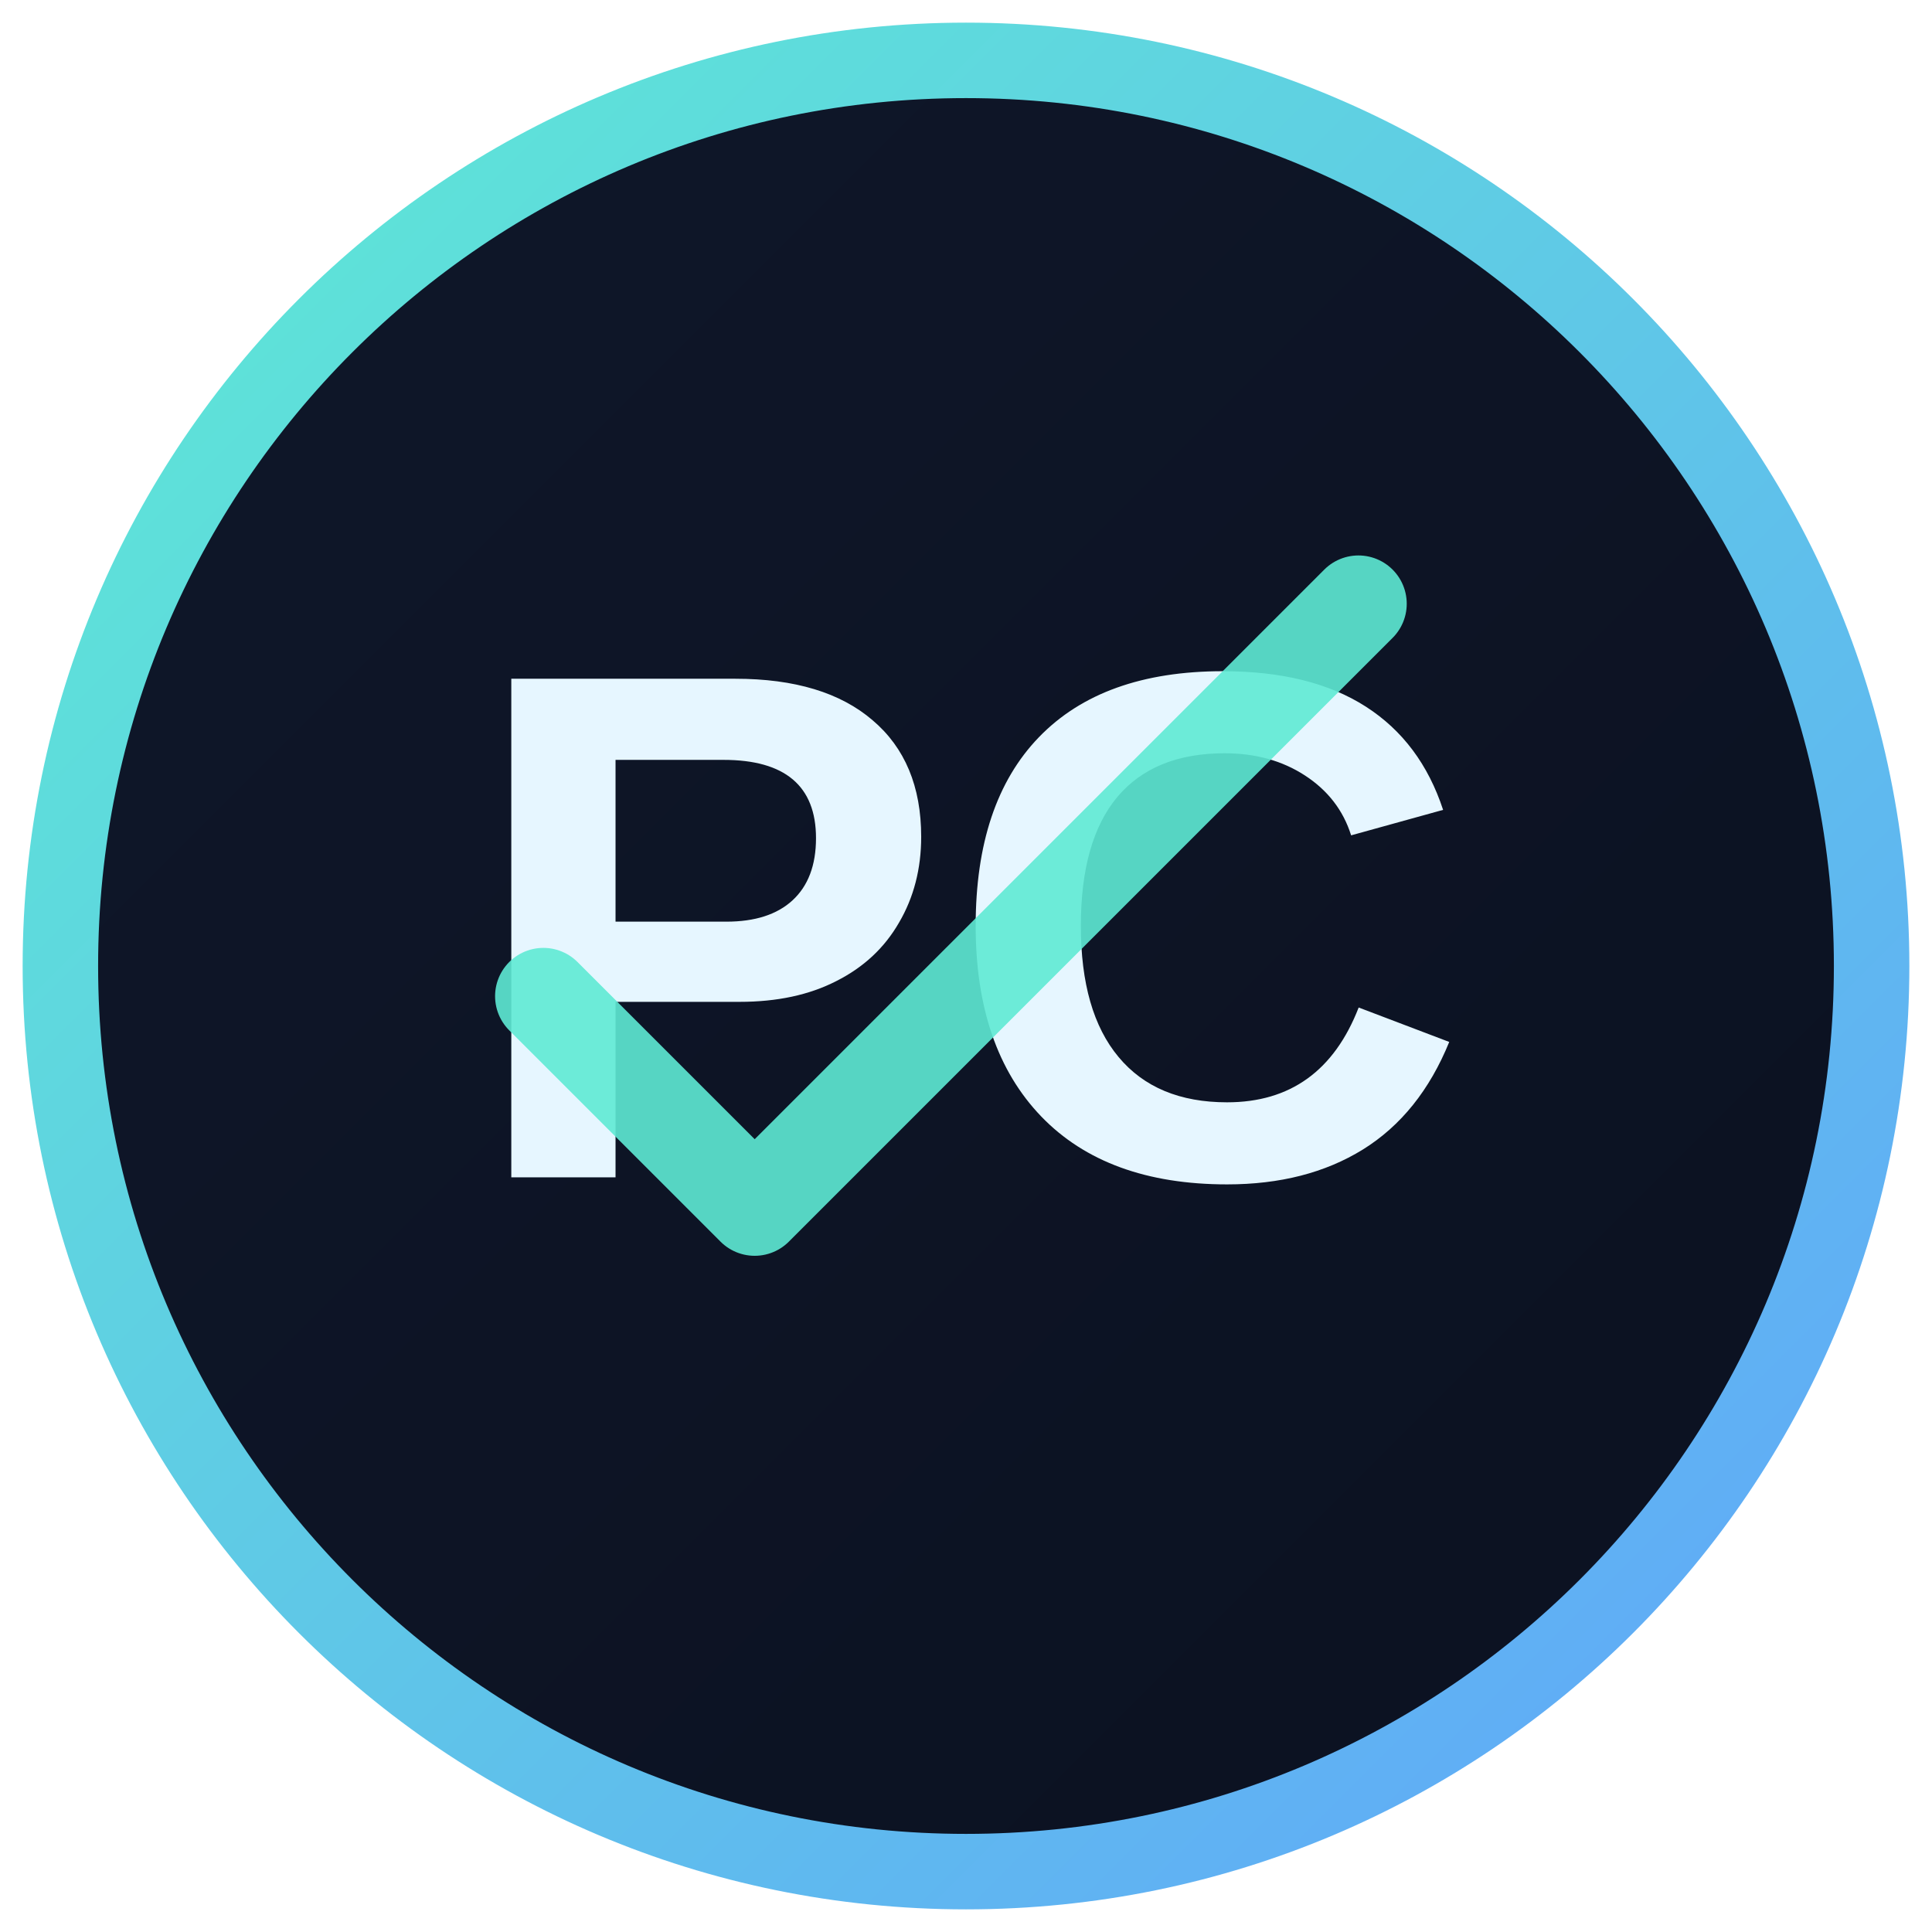
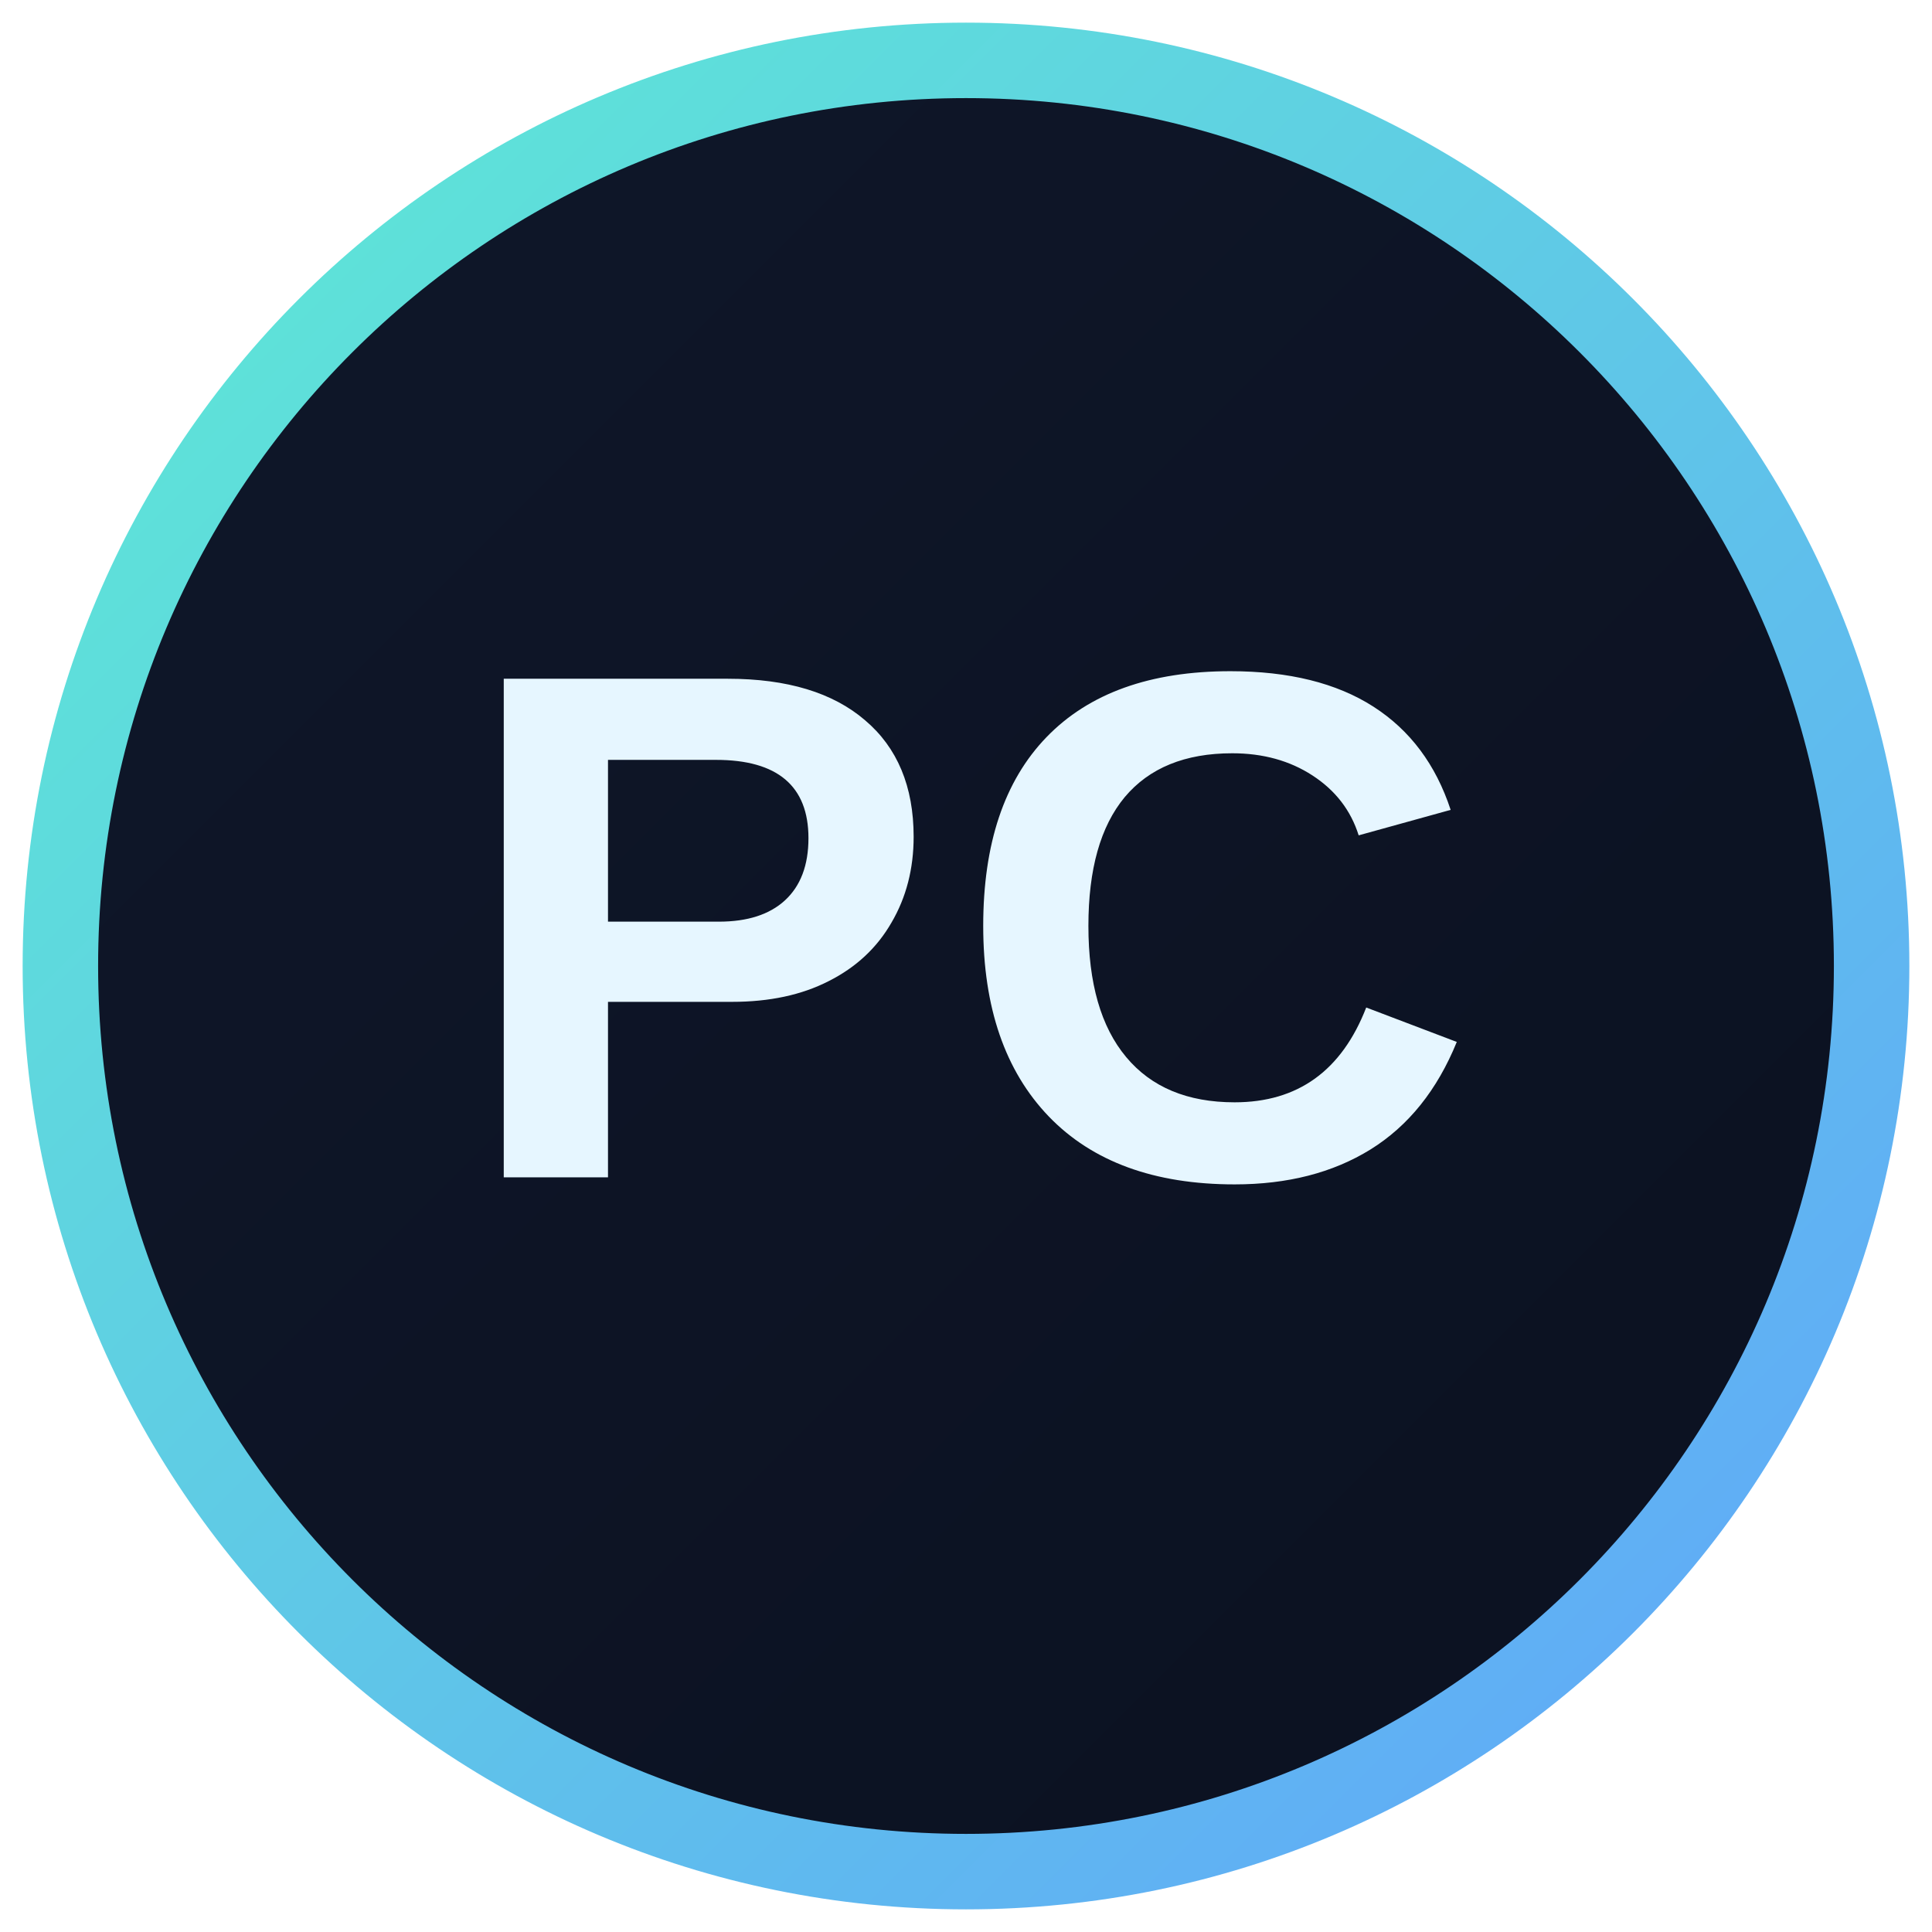
<svg xmlns="http://www.w3.org/2000/svg" viewBox="0 0 64 64">
  <defs>
    <linearGradient id="bg" x1="0%" y1="0%" x2="100%" y2="100%">
      <stop offset="0%" stop-color="#0f172a" />
      <stop offset="100%" stop-color="#0b1120" />
    </linearGradient>
    <linearGradient id="ring" x1="0%" y1="0%" x2="100%" y2="100%">
      <stop offset="0%" stop-color="#5eead4" />
      <stop offset="100%" stop-color="#60a5fa" />
    </linearGradient>
  </defs>
  <circle cx="32" cy="32" r="30" fill="url(#bg)" stroke="url(#ring)" stroke-width="2.5" />
-   <text x="32" y="39" font-family="Poppins, Arial, sans-serif" font-weight="800" font-size="24" text-anchor="middle" fill="#e6f6ff">PC</text>
-   <path d="M18 33 L25 40 L45 20" fill="none" stroke="#5eead4" stroke-linecap="round" stroke-linejoin="round" stroke-width="3.2" opacity="0.9" />
+   <text x="32" y="39" font-family="Poppins, Arial, sans-serif" font-weight="800" font-size="24" text-anchor="middle" fill="#e6f6ff" letter-spacing="0.5">PC</text>
</svg>
